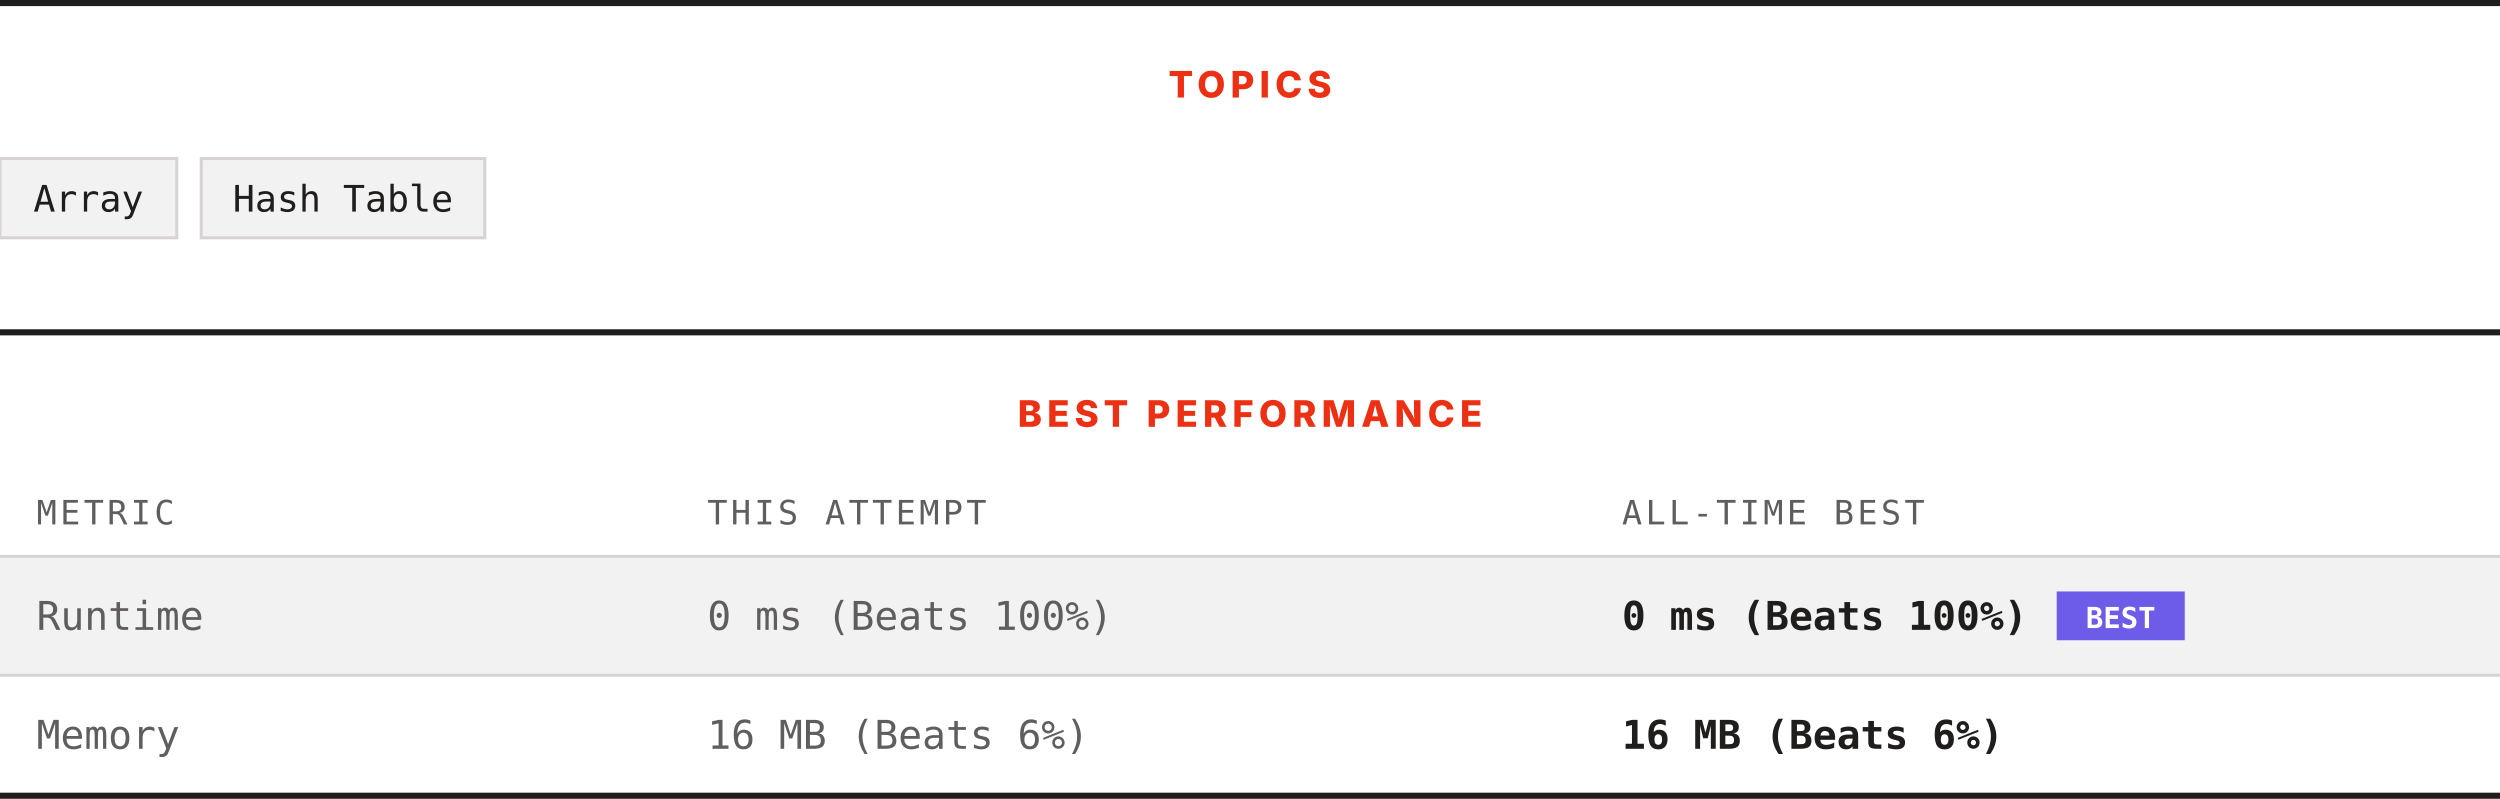
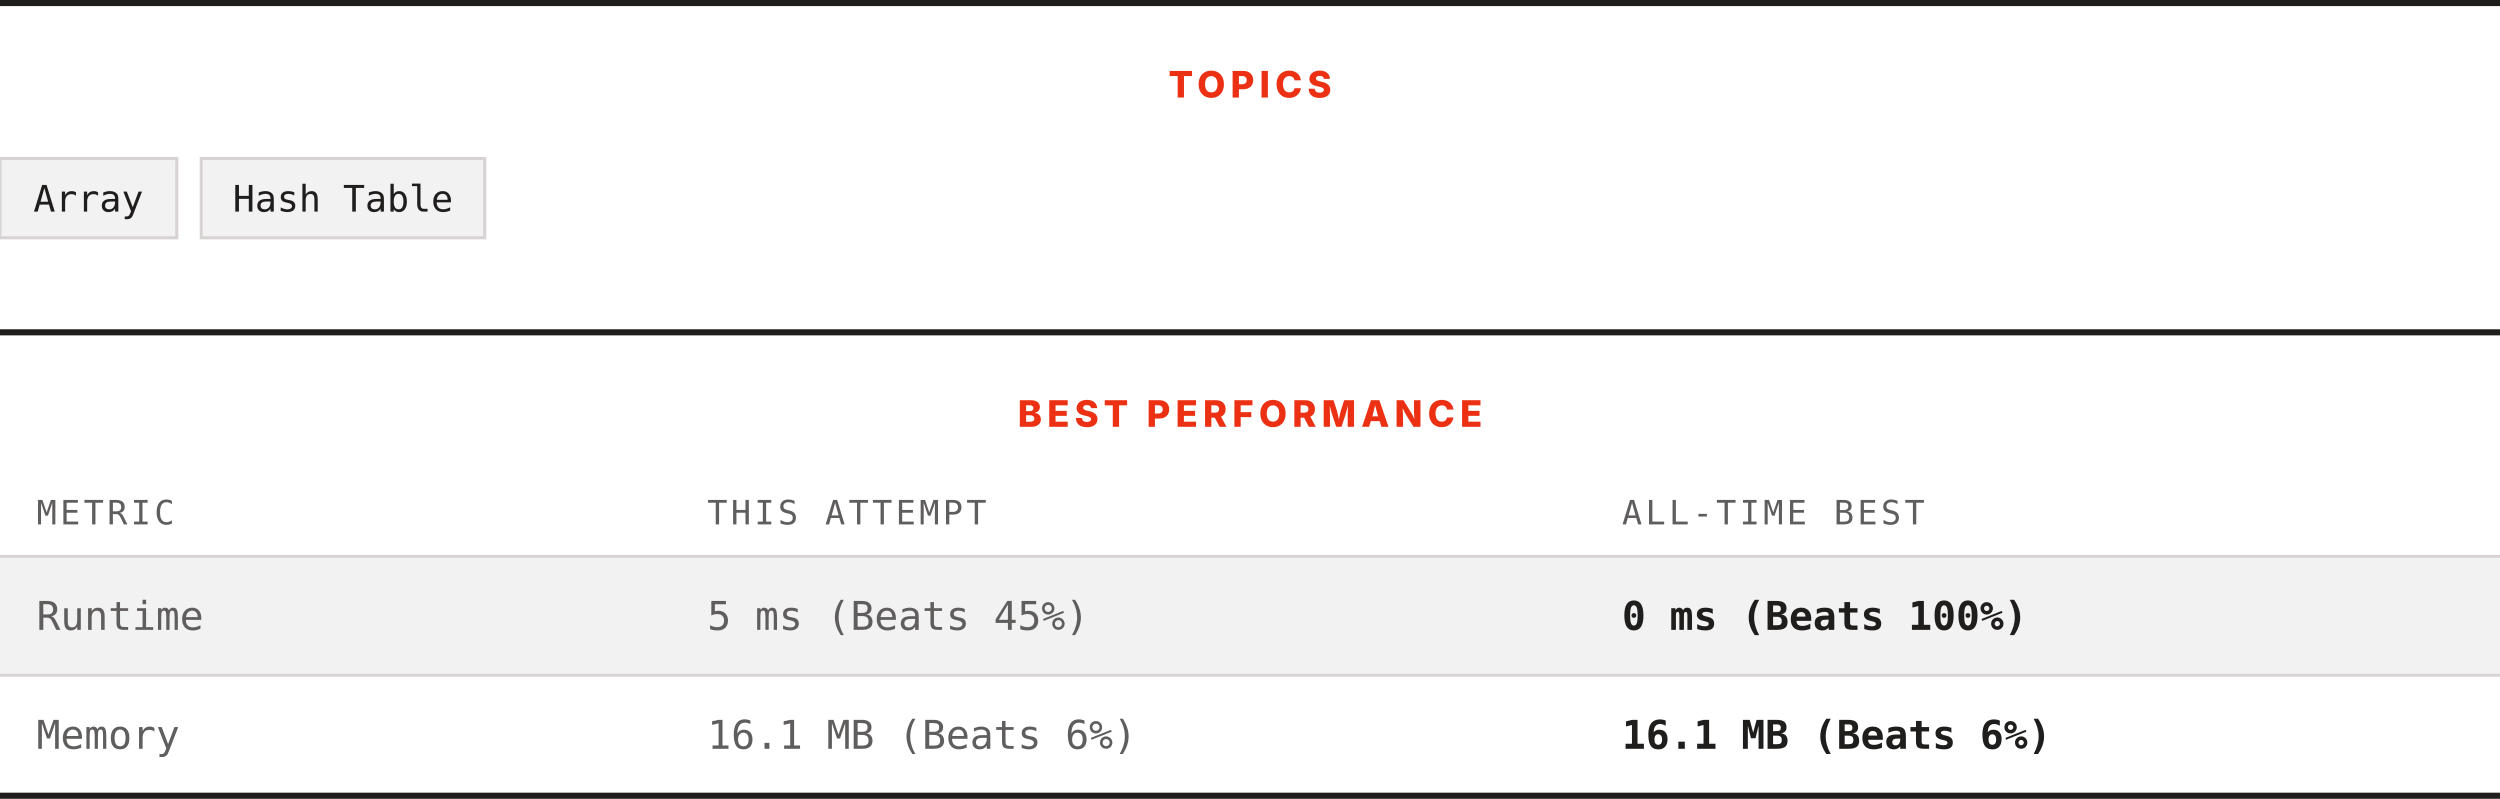
<svg xmlns="http://www.w3.org/2000/svg" width="820" height="262" viewBox="0 0 820 262" role="img" aria-label="Topics and best performance">
  <rect width="820" height="262" fill="#ffffff" />
  <rect x="0" y="0" width="820" height="2" fill="#201e1d" />
  <text x="410" y="32" text-anchor="middle" font-family="Archivo, system-ui, -apple-system, Segoe UI, sans-serif" font-size="12" font-weight="800" letter-spacing="1.68" fill="#ec3013">TOPICS</text>
  <rect x="0" y="52" width="58" height="26" fill="#f3f2f2" stroke="#d7d3d3" />
  <text x="29" y="69.4" text-anchor="middle" font-family="ui-monospace, SFMono-Regular, Menlo, Consolas, monospace" font-size="12" fill="#201e1d">Array</text>
  <rect x="66" y="52" width="93" height="26" fill="#f3f2f2" stroke="#d7d3d3" />
  <text x="112.5" y="69.4" text-anchor="middle" font-family="ui-monospace, SFMono-Regular, Menlo, Consolas, monospace" font-size="12" fill="#201e1d">Hash Table</text>
  <rect x="0" y="108" width="820" height="2" fill="#201e1d" />
  <text x="410" y="140" text-anchor="middle" font-family="Archivo, system-ui, -apple-system, Segoe UI, sans-serif" font-size="12" font-weight="800" letter-spacing="1.68" fill="#ec3013">BEST PERFORMANCE</text>
  <text x="12" y="172" font-family="ui-monospace, SFMono-Regular, Menlo, Consolas, monospace" font-size="11" letter-spacing="1.1" fill="#605d5d">METRIC</text>
  <text x="232" y="172" font-family="ui-monospace, SFMono-Regular, Menlo, Consolas, monospace" font-size="11" letter-spacing="1.1" fill="#605d5d">THIS ATTEMPT</text>
  <text x="532" y="172" font-family="ui-monospace, SFMono-Regular, Menlo, Consolas, monospace" font-size="11" letter-spacing="1.1" fill="#605d5d">ALL-TIME BEST</text>
  <rect x="0" y="182" width="820" height="1" fill="#d7d3d3" />
  <rect x="0" y="183" width="820" height="38" fill="#f3f2f2" />
  <text x="12" y="206.6" font-family="ui-monospace, SFMono-Regular, Menlo, Consolas, monospace" font-size="13" fill="#605d5d">Runtime</text>
-   <text x="232" y="206.6" font-family="ui-monospace, SFMono-Regular, Menlo, Consolas, monospace" font-size="13" fill="#605d5d">0 ms (Beats 100%)</text>
+   <text x="232" y="206.6" font-family="ui-monospace, SFMono-Regular, Menlo, Consolas, monospace" font-size="13" fill="#605d5d">5 ms (Beats 45%)</text>
  <text x="532" y="206.6" font-family="ui-monospace, SFMono-Regular, Menlo, Consolas, monospace" font-size="13" font-weight="700" fill="#201e1d">0 ms (Beats 100%)</text>
-   <rect x="674.6" y="194" width="42" height="16" fill="#6c5ce7" />
-   <text x="695.6" y="206" text-anchor="middle" font-family="ui-monospace, SFMono-Regular, Menlo, Consolas, monospace" font-size="9.5" font-weight="700" fill="#ffffff">BEST</text>
  <rect x="0" y="221" width="820" height="1" fill="#d7d3d3" />
  <rect x="0" y="222" width="820" height="38" fill="#ffffff" />
  <text x="12" y="245.6" font-family="ui-monospace, SFMono-Regular, Menlo, Consolas, monospace" font-size="13" fill="#605d5d">Memory</text>
-   <text x="232" y="245.6" font-family="ui-monospace, SFMono-Regular, Menlo, Consolas, monospace" font-size="13" fill="#605d5d">16 MB (Beats 6%)</text>
-   <text x="532" y="245.6" font-family="ui-monospace, SFMono-Regular, Menlo, Consolas, monospace" font-size="13" font-weight="700" fill="#201e1d">16 MB (Beats 6%)</text>
+   <text x="232" y="245.6" font-family="ui-monospace, SFMono-Regular, Menlo, Consolas, monospace" font-size="13" fill="#605d5d">16.1 MB (Beats 6%)</text>
+   <text x="532" y="245.6" font-family="ui-monospace, SFMono-Regular, Menlo, Consolas, monospace" font-size="13" font-weight="700" fill="#201e1d">16.1 MB (Beats 6%)</text>
  <rect x="0" y="260" width="820" height="2" fill="#201e1d" />
</svg>
